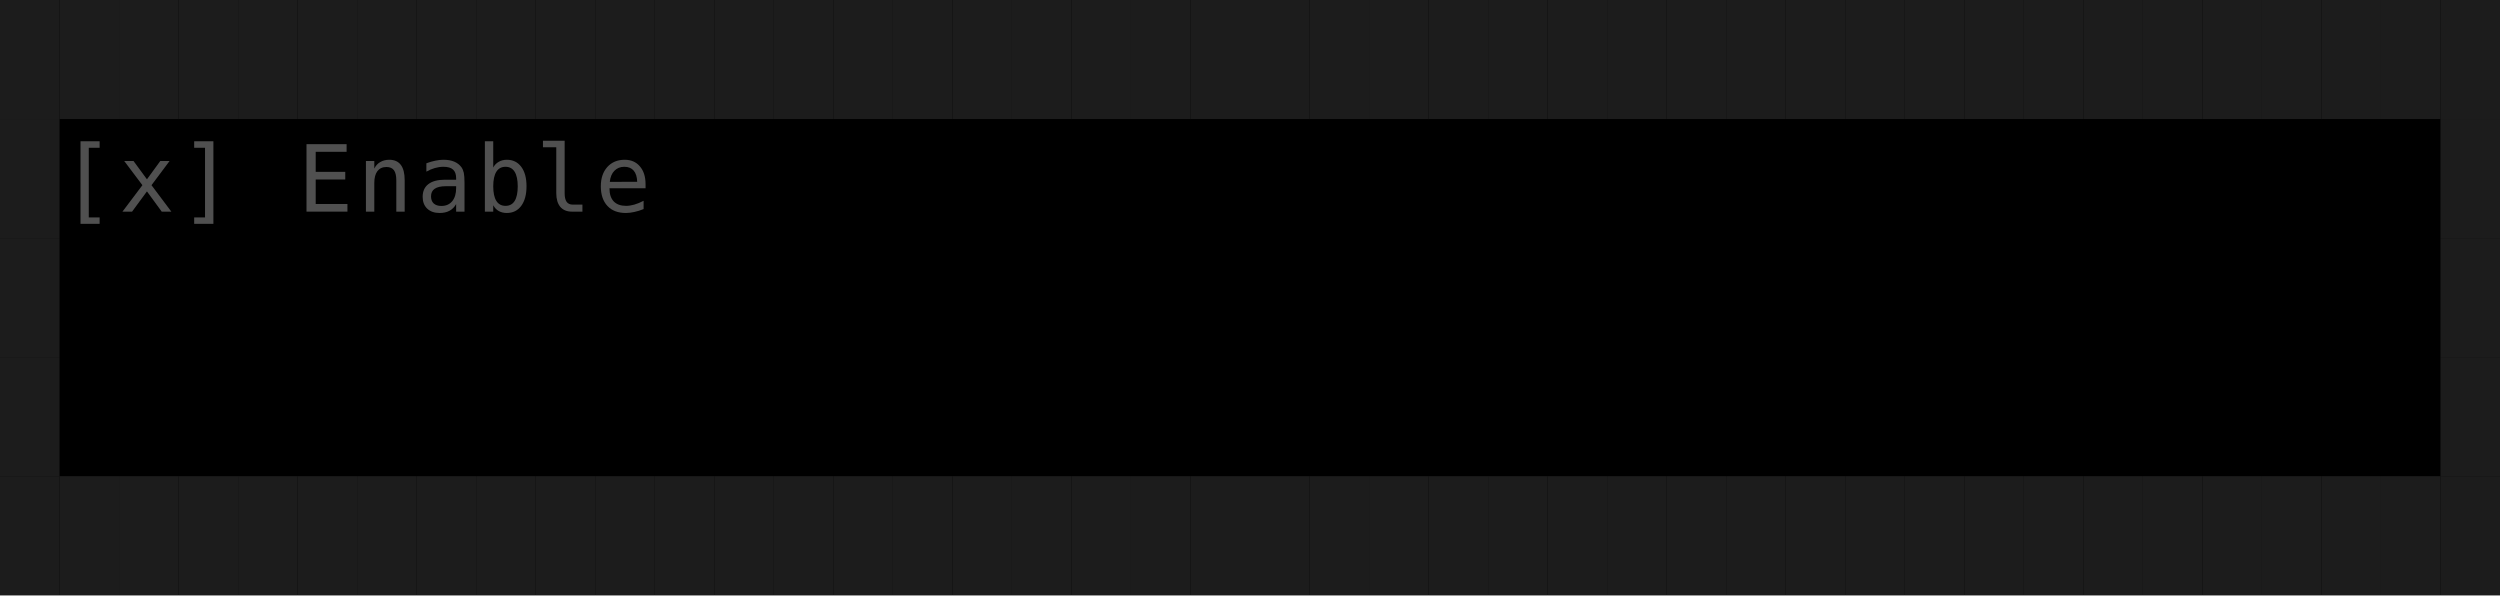
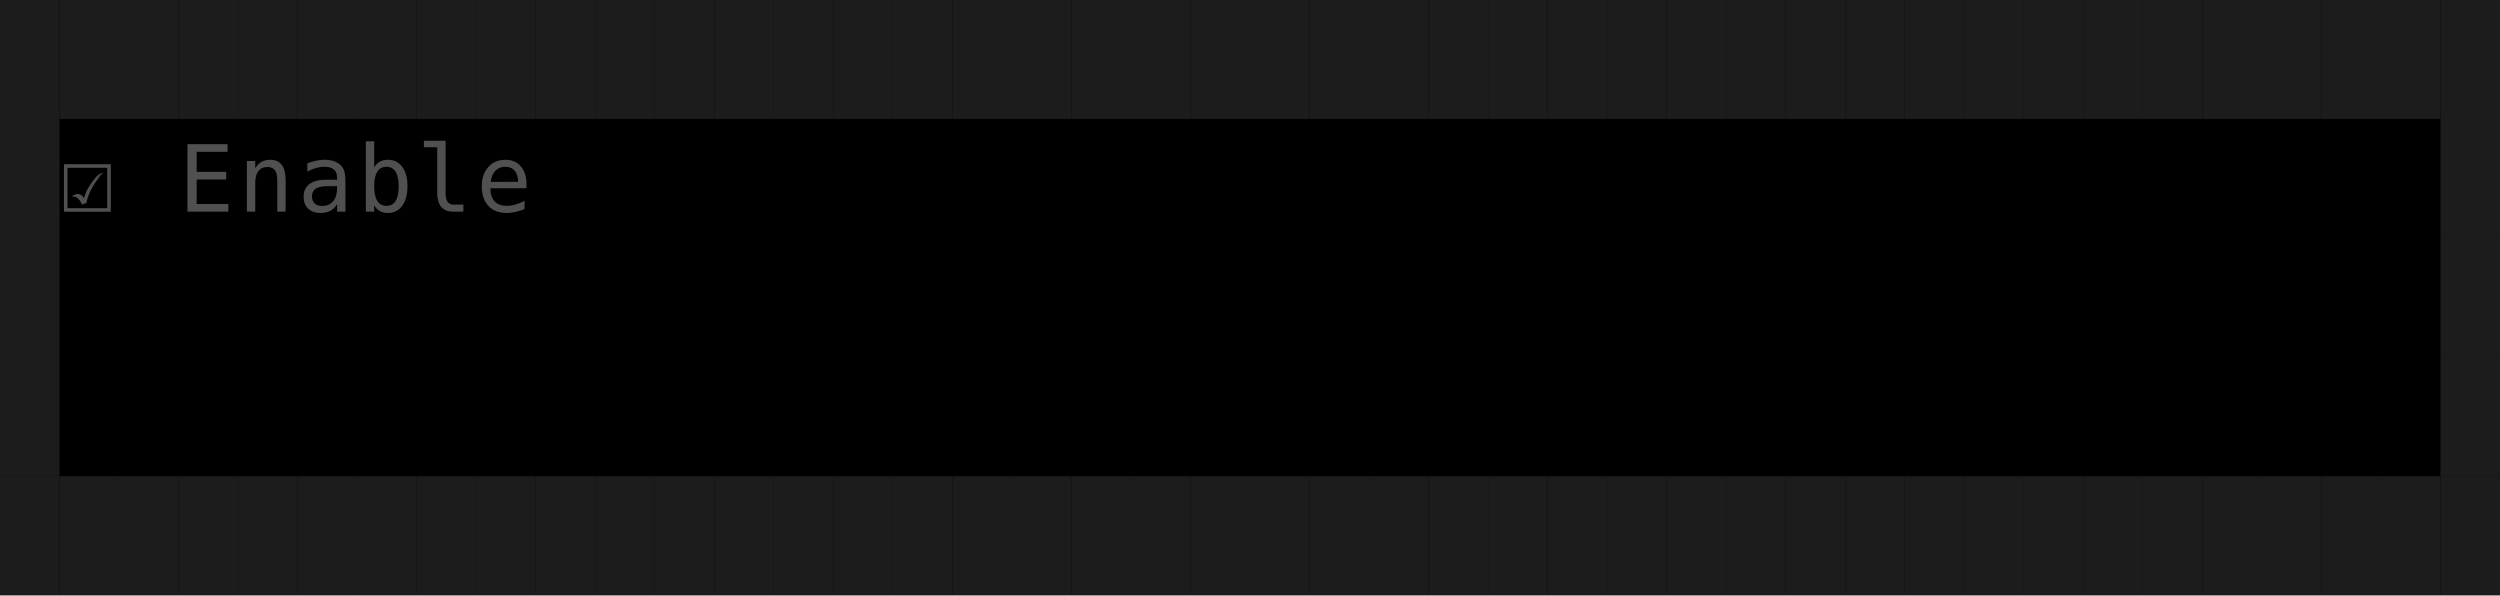
<svg xmlns="http://www.w3.org/2000/svg" width="378" height="90" viewBox="0 0 378 90" role="img" aria-label="Disabled checkbox" style="background:#000000">
  <rect width="100%" height="100%" fill="#000000" />
  <g font-family="ui-monospace, SFMono-Regular, Menlo, Consolas, monospace" font-size="14">
    <rect x="0" y="0" width="9" height="18" fill="#1c1c1c" />
    <rect x="9" y="0" width="9" height="18" fill="#1c1c1c" />
    <rect x="18" y="0" width="9" height="18" fill="#1c1c1c" />
    <rect x="27" y="0" width="9" height="18" fill="#1c1c1c" />
    <rect x="36" y="0" width="9" height="18" fill="#1c1c1c" />
    <rect x="45" y="0" width="9" height="18" fill="#1c1c1c" />
    <rect x="54" y="0" width="9" height="18" fill="#1c1c1c" />
    <rect x="63" y="0" width="9" height="18" fill="#1c1c1c" />
    <rect x="72" y="0" width="9" height="18" fill="#1c1c1c" />
    <rect x="81" y="0" width="9" height="18" fill="#1c1c1c" />
    <rect x="90" y="0" width="9" height="18" fill="#1c1c1c" />
    <rect x="99" y="0" width="9" height="18" fill="#1c1c1c" />
    <rect x="108" y="0" width="9" height="18" fill="#1c1c1c" />
    <rect x="117" y="0" width="9" height="18" fill="#1c1c1c" />
    <rect x="126" y="0" width="9" height="18" fill="#1c1c1c" />
    <rect x="135" y="0" width="9" height="18" fill="#1c1c1c" />
    <rect x="144" y="0" width="9" height="18" fill="#1c1c1c" />
    <rect x="153" y="0" width="9" height="18" fill="#1c1c1c" />
    <rect x="162" y="0" width="9" height="18" fill="#1c1c1c" />
    <rect x="171" y="0" width="9" height="18" fill="#1c1c1c" />
    <rect x="180" y="0" width="9" height="18" fill="#1c1c1c" />
    <rect x="189" y="0" width="9" height="18" fill="#1c1c1c" />
    <rect x="198" y="0" width="9" height="18" fill="#1c1c1c" />
    <rect x="207" y="0" width="9" height="18" fill="#1c1c1c" />
    <rect x="216" y="0" width="9" height="18" fill="#1c1c1c" />
    <rect x="225" y="0" width="9" height="18" fill="#1c1c1c" />
    <rect x="234" y="0" width="9" height="18" fill="#1c1c1c" />
    <rect x="243" y="0" width="9" height="18" fill="#1c1c1c" />
    <rect x="252" y="0" width="9" height="18" fill="#1c1c1c" />
    <rect x="261" y="0" width="9" height="18" fill="#1c1c1c" />
    <rect x="270" y="0" width="9" height="18" fill="#1c1c1c" />
    <rect x="279" y="0" width="9" height="18" fill="#1c1c1c" />
    <rect x="288" y="0" width="9" height="18" fill="#1c1c1c" />
    <rect x="297" y="0" width="9" height="18" fill="#1c1c1c" />
    <rect x="306" y="0" width="9" height="18" fill="#1c1c1c" />
    <rect x="315" y="0" width="9" height="18" fill="#1c1c1c" />
    <rect x="324" y="0" width="9" height="18" fill="#1c1c1c" />
    <rect x="333" y="0" width="9" height="18" fill="#1c1c1c" />
    <rect x="342" y="0" width="9" height="18" fill="#1c1c1c" />
    <rect x="351" y="0" width="9" height="18" fill="#1c1c1c" />
    <rect x="360" y="0" width="9" height="18" fill="#1c1c1c" />
    <rect x="369" y="0" width="9" height="18" fill="#1c1c1c" />
    <rect x="0" y="18" width="9" height="18" fill="#1c1c1c" />
-     <text x="9" y="32" fill="#505050">[</text>
-     <text x="18" y="32" fill="#505050">x</text>
-     <text x="27" y="32" fill="#505050">]</text>
-     <text x="45" y="32" fill="#505050">E</text>
-     <text x="54" y="32" fill="#505050">n</text>
-     <text x="63" y="32" fill="#505050">a</text>
-     <text x="72" y="32" fill="#505050">b</text>
-     <text x="81" y="32" fill="#505050">l</text>
-     <text x="90" y="32" fill="#505050">e</text>
+     <text x="9" y="32" fill="#505050">☑</text>
+     <text x="27" y="32" fill="#505050">E</text>
+     <text x="36" y="32" fill="#505050">n</text>
+     <text x="45" y="32" fill="#505050">a</text>
+     <text x="54" y="32" fill="#505050">b</text>
+     <text x="63" y="32" fill="#505050">l</text>
+     <text x="72" y="32" fill="#505050">e</text>
    <rect x="369" y="18" width="9" height="18" fill="#1c1c1c" />
    <rect x="0" y="36" width="9" height="18" fill="#1c1c1c" />
    <rect x="369" y="36" width="9" height="18" fill="#1c1c1c" />
    <rect x="0" y="54" width="9" height="18" fill="#1c1c1c" />
    <rect x="369" y="54" width="9" height="18" fill="#1c1c1c" />
    <rect x="0" y="72" width="9" height="18" fill="#1c1c1c" />
    <rect x="9" y="72" width="9" height="18" fill="#1c1c1c" />
    <rect x="18" y="72" width="9" height="18" fill="#1c1c1c" />
    <rect x="27" y="72" width="9" height="18" fill="#1c1c1c" />
    <rect x="36" y="72" width="9" height="18" fill="#1c1c1c" />
    <rect x="45" y="72" width="9" height="18" fill="#1c1c1c" />
    <rect x="54" y="72" width="9" height="18" fill="#1c1c1c" />
    <rect x="63" y="72" width="9" height="18" fill="#1c1c1c" />
    <rect x="72" y="72" width="9" height="18" fill="#1c1c1c" />
    <rect x="81" y="72" width="9" height="18" fill="#1c1c1c" />
    <rect x="90" y="72" width="9" height="18" fill="#1c1c1c" />
    <rect x="99" y="72" width="9" height="18" fill="#1c1c1c" />
    <rect x="108" y="72" width="9" height="18" fill="#1c1c1c" />
    <rect x="117" y="72" width="9" height="18" fill="#1c1c1c" />
    <rect x="126" y="72" width="9" height="18" fill="#1c1c1c" />
    <rect x="135" y="72" width="9" height="18" fill="#1c1c1c" />
    <rect x="144" y="72" width="9" height="18" fill="#1c1c1c" />
    <rect x="153" y="72" width="9" height="18" fill="#1c1c1c" />
    <rect x="162" y="72" width="9" height="18" fill="#1c1c1c" />
    <rect x="171" y="72" width="9" height="18" fill="#1c1c1c" />
    <rect x="180" y="72" width="9" height="18" fill="#1c1c1c" />
    <rect x="189" y="72" width="9" height="18" fill="#1c1c1c" />
    <rect x="198" y="72" width="9" height="18" fill="#1c1c1c" />
    <rect x="207" y="72" width="9" height="18" fill="#1c1c1c" />
    <rect x="216" y="72" width="9" height="18" fill="#1c1c1c" />
    <rect x="225" y="72" width="9" height="18" fill="#1c1c1c" />
    <rect x="234" y="72" width="9" height="18" fill="#1c1c1c" />
    <rect x="243" y="72" width="9" height="18" fill="#1c1c1c" />
    <rect x="252" y="72" width="9" height="18" fill="#1c1c1c" />
    <rect x="261" y="72" width="9" height="18" fill="#1c1c1c" />
    <rect x="270" y="72" width="9" height="18" fill="#1c1c1c" />
    <rect x="279" y="72" width="9" height="18" fill="#1c1c1c" />
    <rect x="288" y="72" width="9" height="18" fill="#1c1c1c" />
    <rect x="297" y="72" width="9" height="18" fill="#1c1c1c" />
    <rect x="306" y="72" width="9" height="18" fill="#1c1c1c" />
    <rect x="315" y="72" width="9" height="18" fill="#1c1c1c" />
    <rect x="324" y="72" width="9" height="18" fill="#1c1c1c" />
    <rect x="333" y="72" width="9" height="18" fill="#1c1c1c" />
    <rect x="342" y="72" width="9" height="18" fill="#1c1c1c" />
    <rect x="351" y="72" width="9" height="18" fill="#1c1c1c" />
    <rect x="360" y="72" width="9" height="18" fill="#1c1c1c" />
    <rect x="369" y="72" width="9" height="18" fill="#1c1c1c" />
  </g>
</svg>
